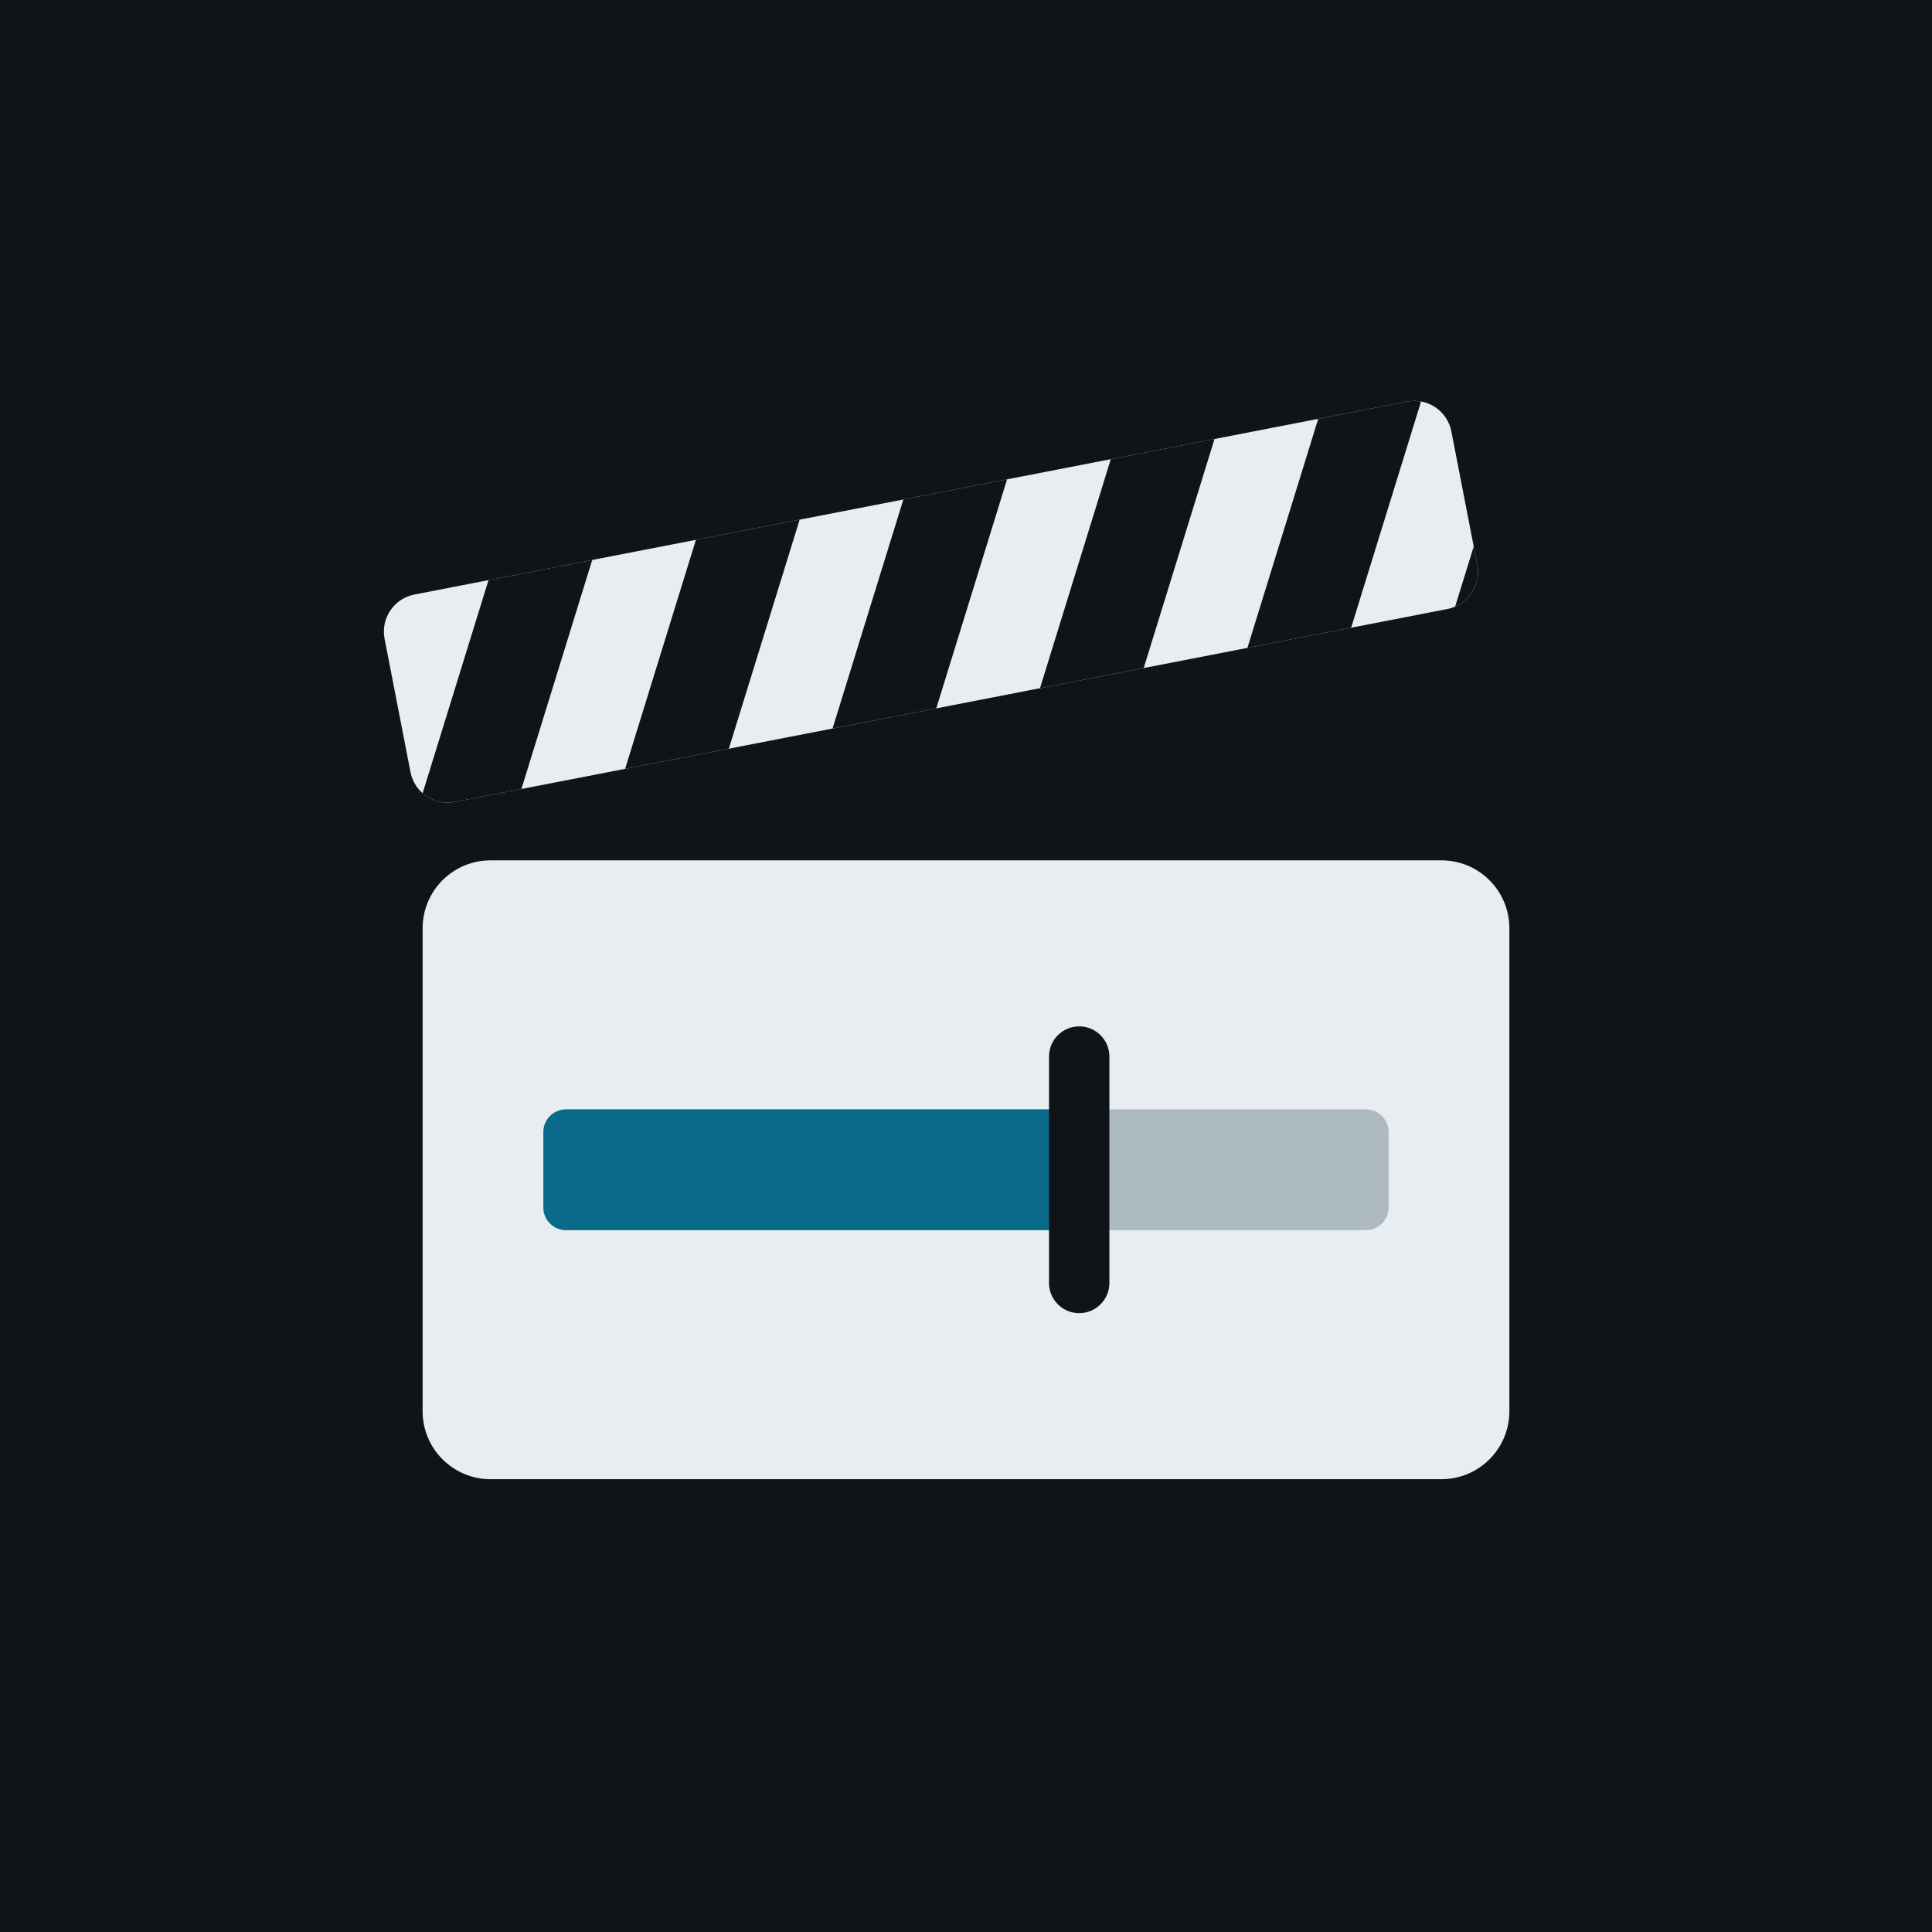
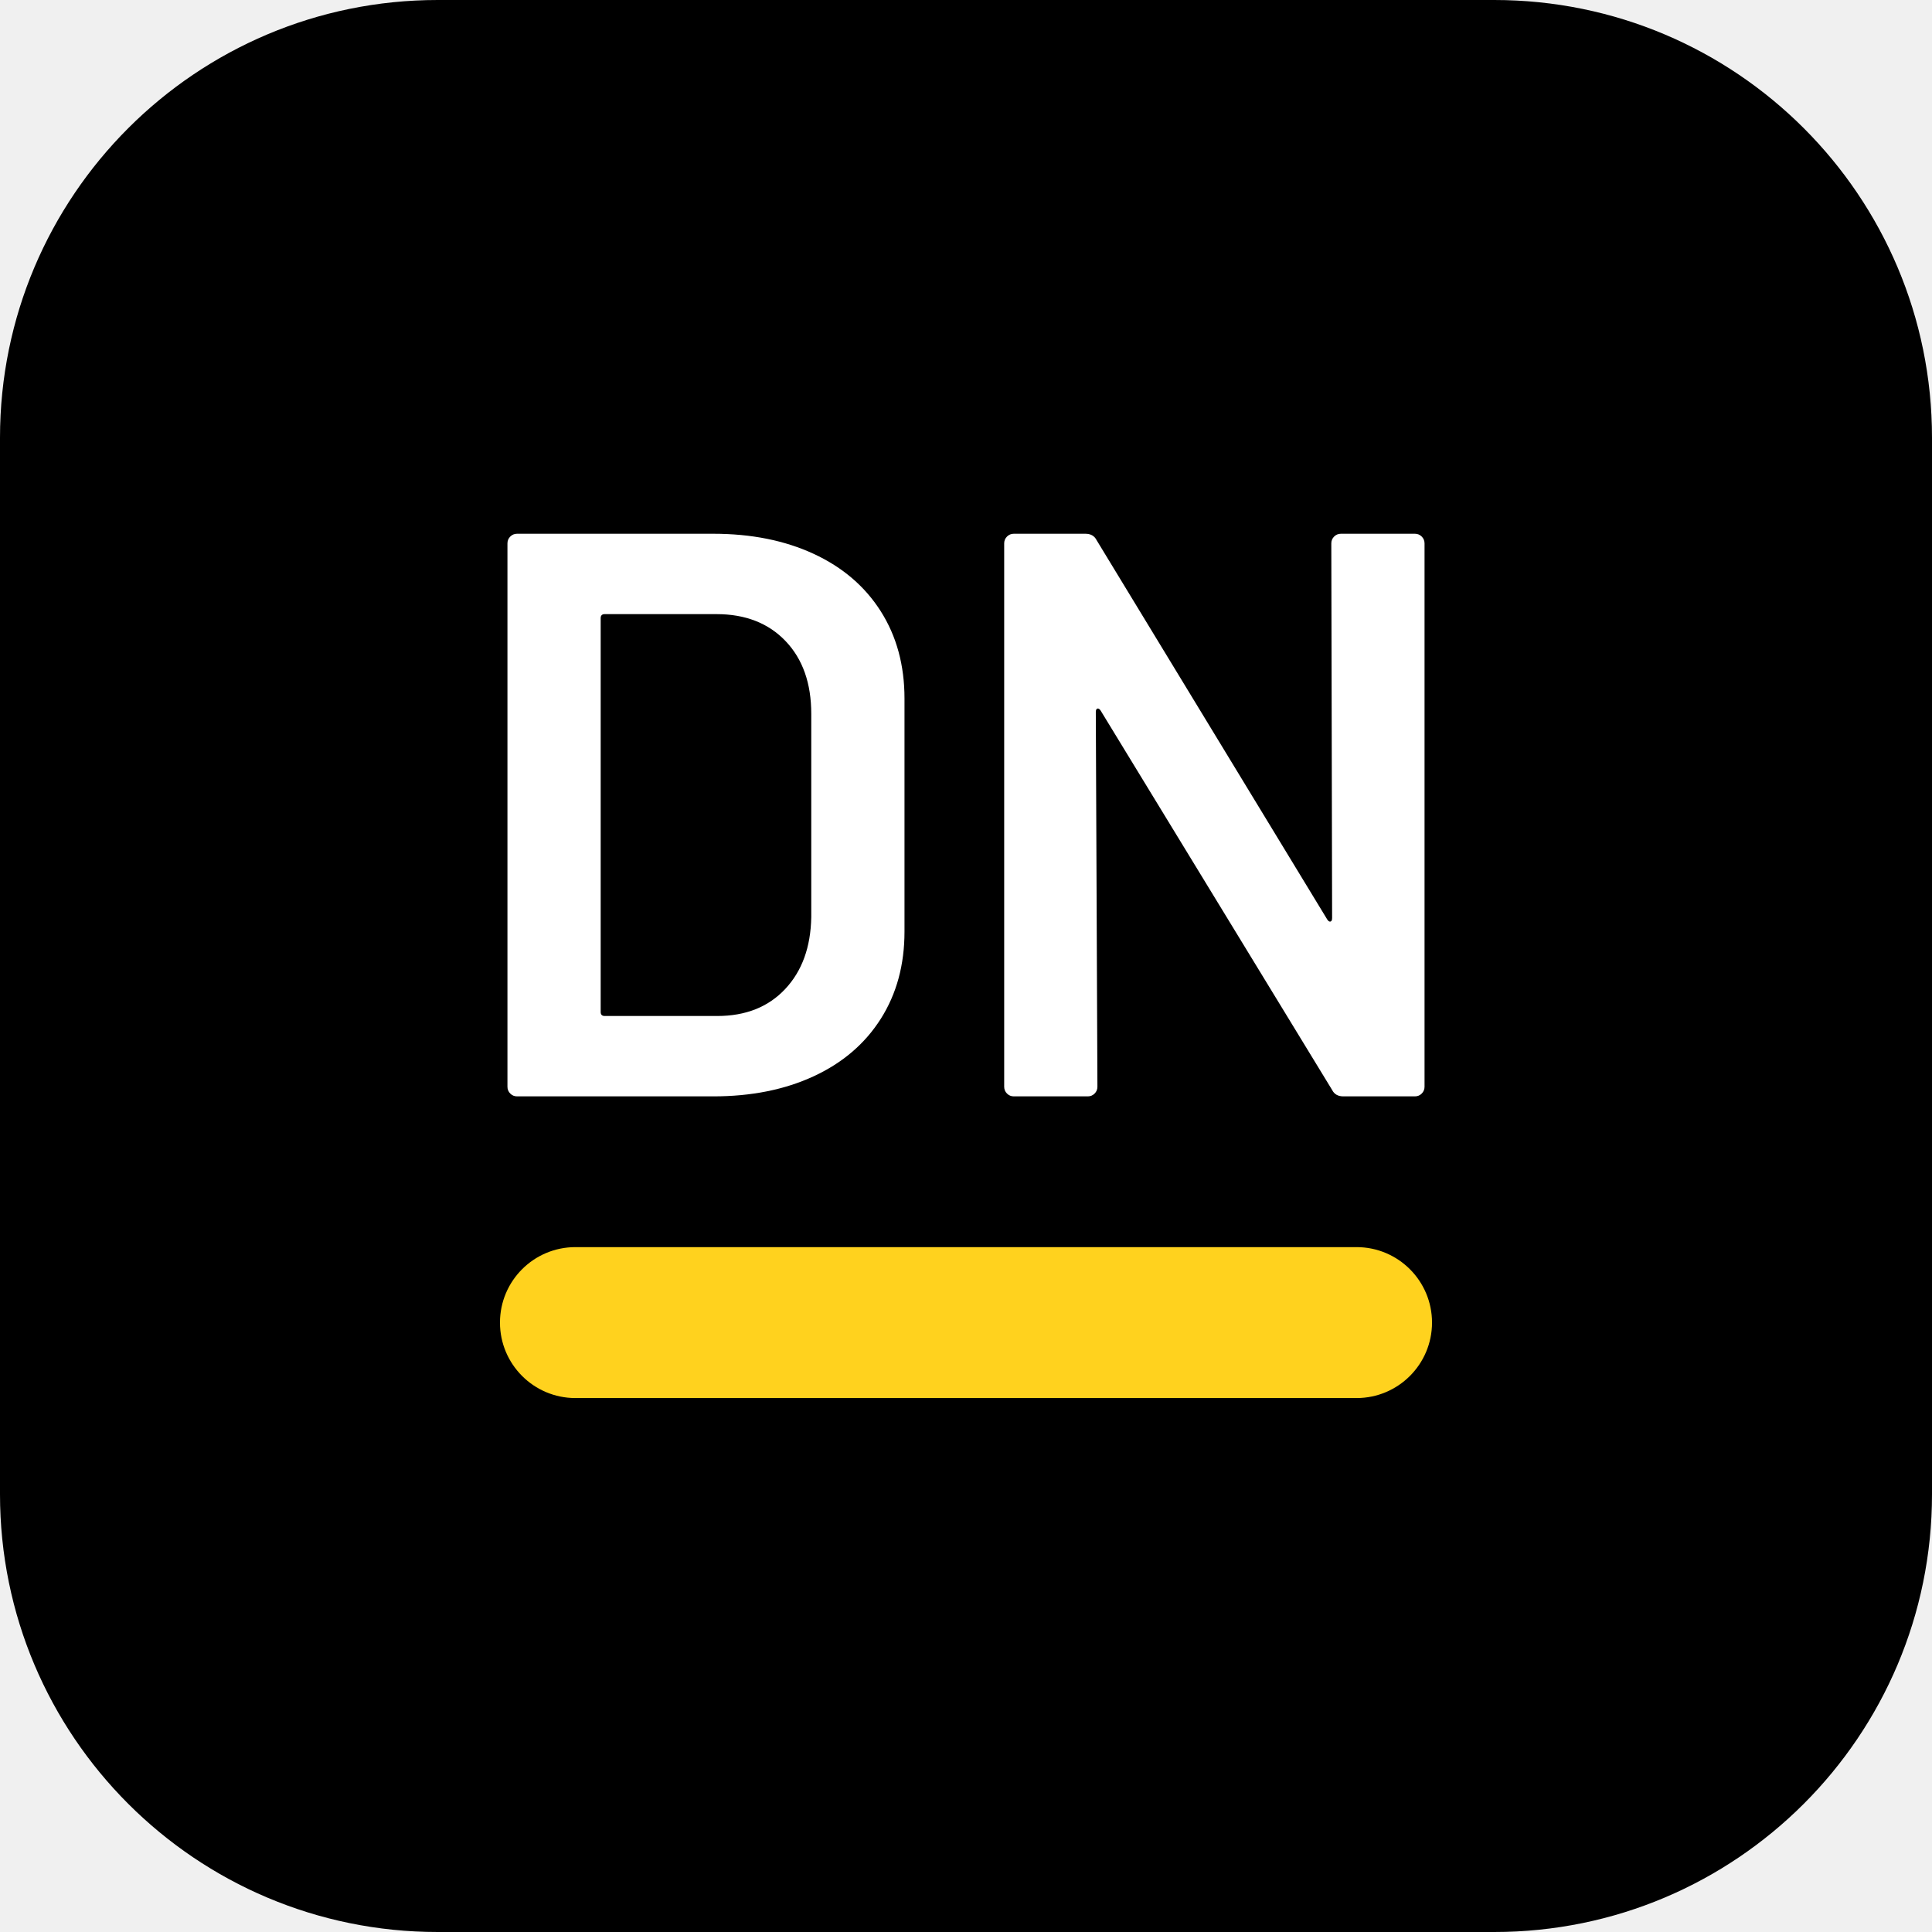
<svg xmlns="http://www.w3.org/2000/svg" viewBox="0 0 512 512">
-   <rect width="512" height="512" fill="#0E1417" />
-   <g transform="translate(0 6)">
-     <g transform="rotate(-11 124 214)">
-       <clipPath id="arm">
-         <rect x="112" y="150" width="288" height="56" rx="10" />
-       </clipPath>
-       <rect x="112" y="150" width="288" height="56" rx="10" fill="#E7EDF0" />
-       <g clip-path="url(#arm)" fill="#0E1417">
-         <polygon points="86,150 114,150 84,206 56,206" />
-         <polygon points="142,150 170,150 140,206 112,206" />
-         <polygon points="198,150 226,150 196,206 168,206" />
-         <polygon points="254,150 282,150 252,206 224,206" />
-         <polygon points="310,150 338,150 308,206 280,206" />
-         <polygon points="366,150 394,150 364,206 336,206" />
-         <polygon points="422,150 450,150 420,206 392,206" />
-         <polygon points="478,150 506,150 476,206 448,206" />
-       </g>
-     </g>
-     <rect x="112" y="222" width="288" height="164" rx="18" fill="#E7EDF0" />
-     <rect x="144" y="288" width="224" height="32" rx="6" fill="#AEBAC1" />
-     <rect x="144" y="288" width="142" height="32" rx="6" fill="#0A6A8A" />
-     <rect x="278" y="266" width="16" height="76" rx="8" fill="#0E1417" />
+   <rect width="512" height="512" rx="116" fill="#000000" />
+   <g fill="#FFFFFF">
+     <path transform="translate(118.93 290.55) scale(0.213 -0.213)" d="M85 0Q80 0 76.5 3.5Q73 7 73 12L73 688Q73 693 76.5 696.5Q80 700 85 700L329 700Q400 700 454 675Q508 650 537.5 603.5Q567 557 567 495L567 205Q567 143 537.5 96.5Q508 50 454 25Q400 0 329 0L85 0ZM189 105Q189 100 194 100L334 100Q387 100 418.5 133.5Q450 167 451 223L451 476Q451 533 419 566.5Q387 600 333 600L194 600Q189 600 189 595L189 105Z" />
+     <path transform="translate(250.57 290.55) scale(0.213 -0.213)" d="M480 688Q480 693 483.5 696.5Q487 700 492 700L584 700Q589 700 592.5 696.5Q596 693 596 688L596 12Q596 7 592.5 3.5Q589 0 584 0L495 0Q485 0 481 8L193 480Q191 483 189 482.5Q187 482 187 478L189 12Q189 7 185.5 3.5Q182 0 177 0L85 0Q80 0 76.5 3.5Q73 7 73 12L73 688Q73 693 76.5 696.5Q80 700 85 700L174 700Q184 700 188 692L475 220Q477 217 479 217.5Q481 218 481 222L480 688Z" />
  </g>
+   <rect x="132.5" y="330.5" width="247" height="40" rx="20" fill="#FFD21E" />
</svg>
